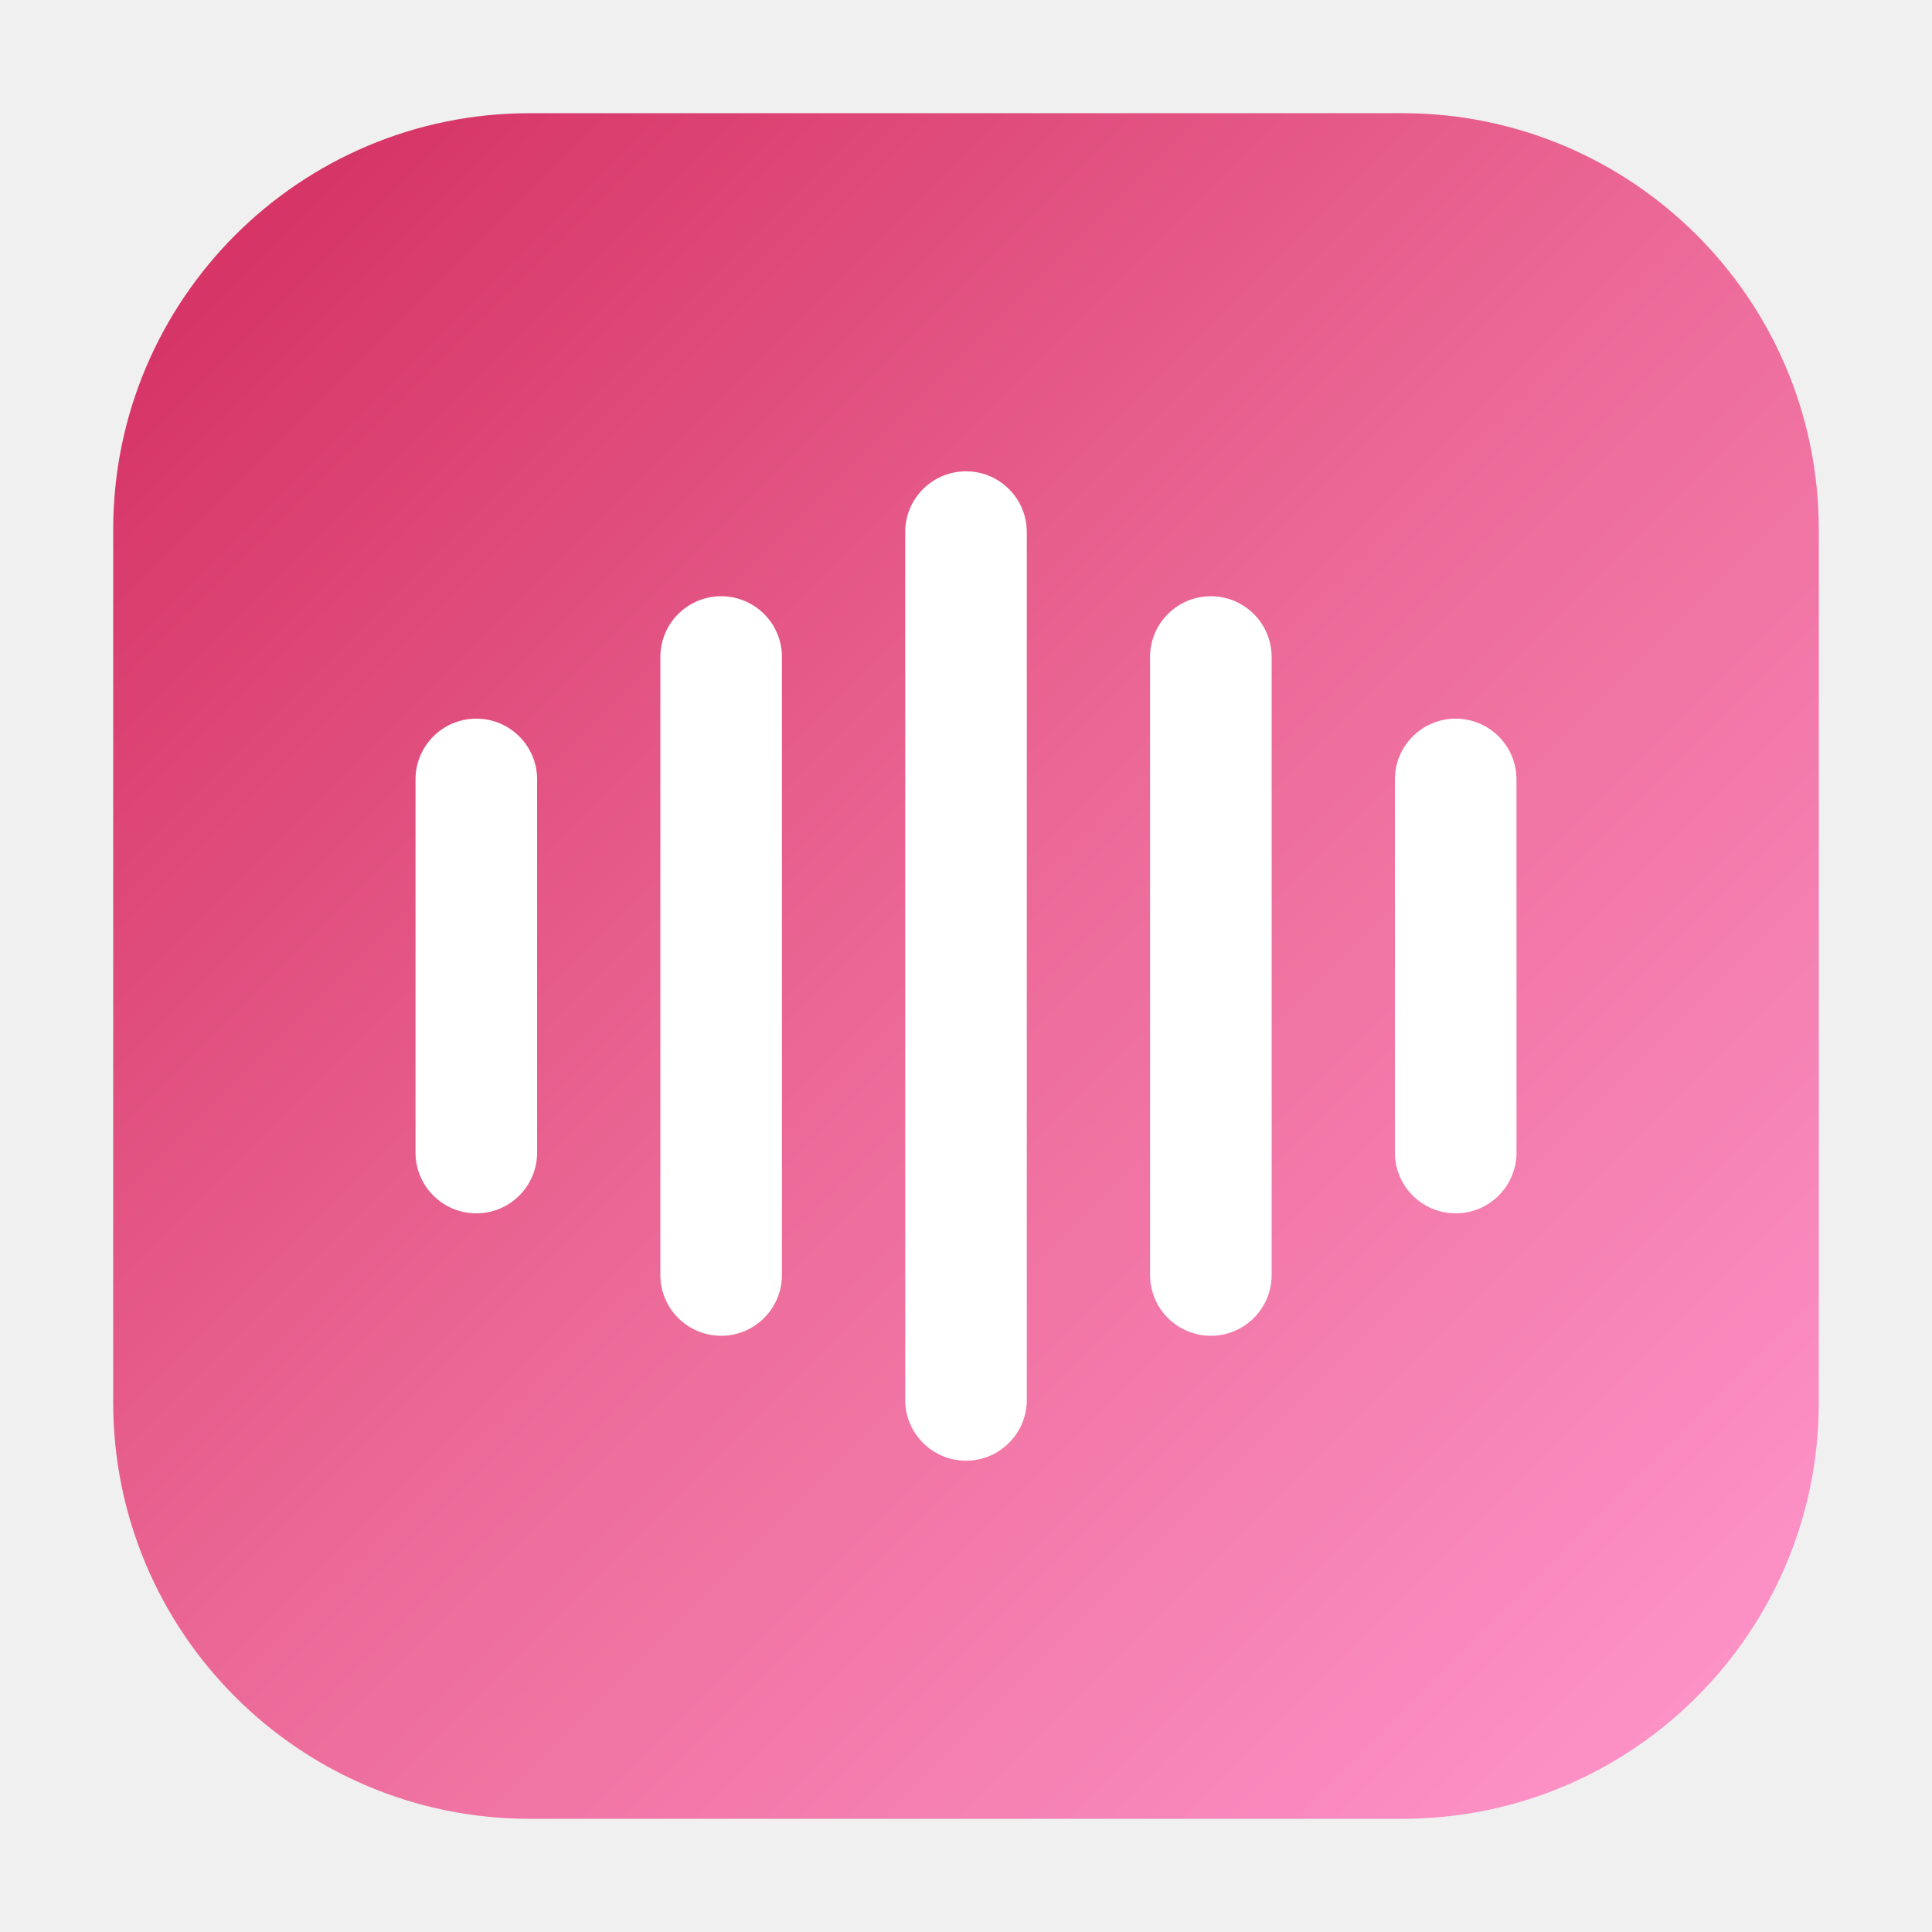
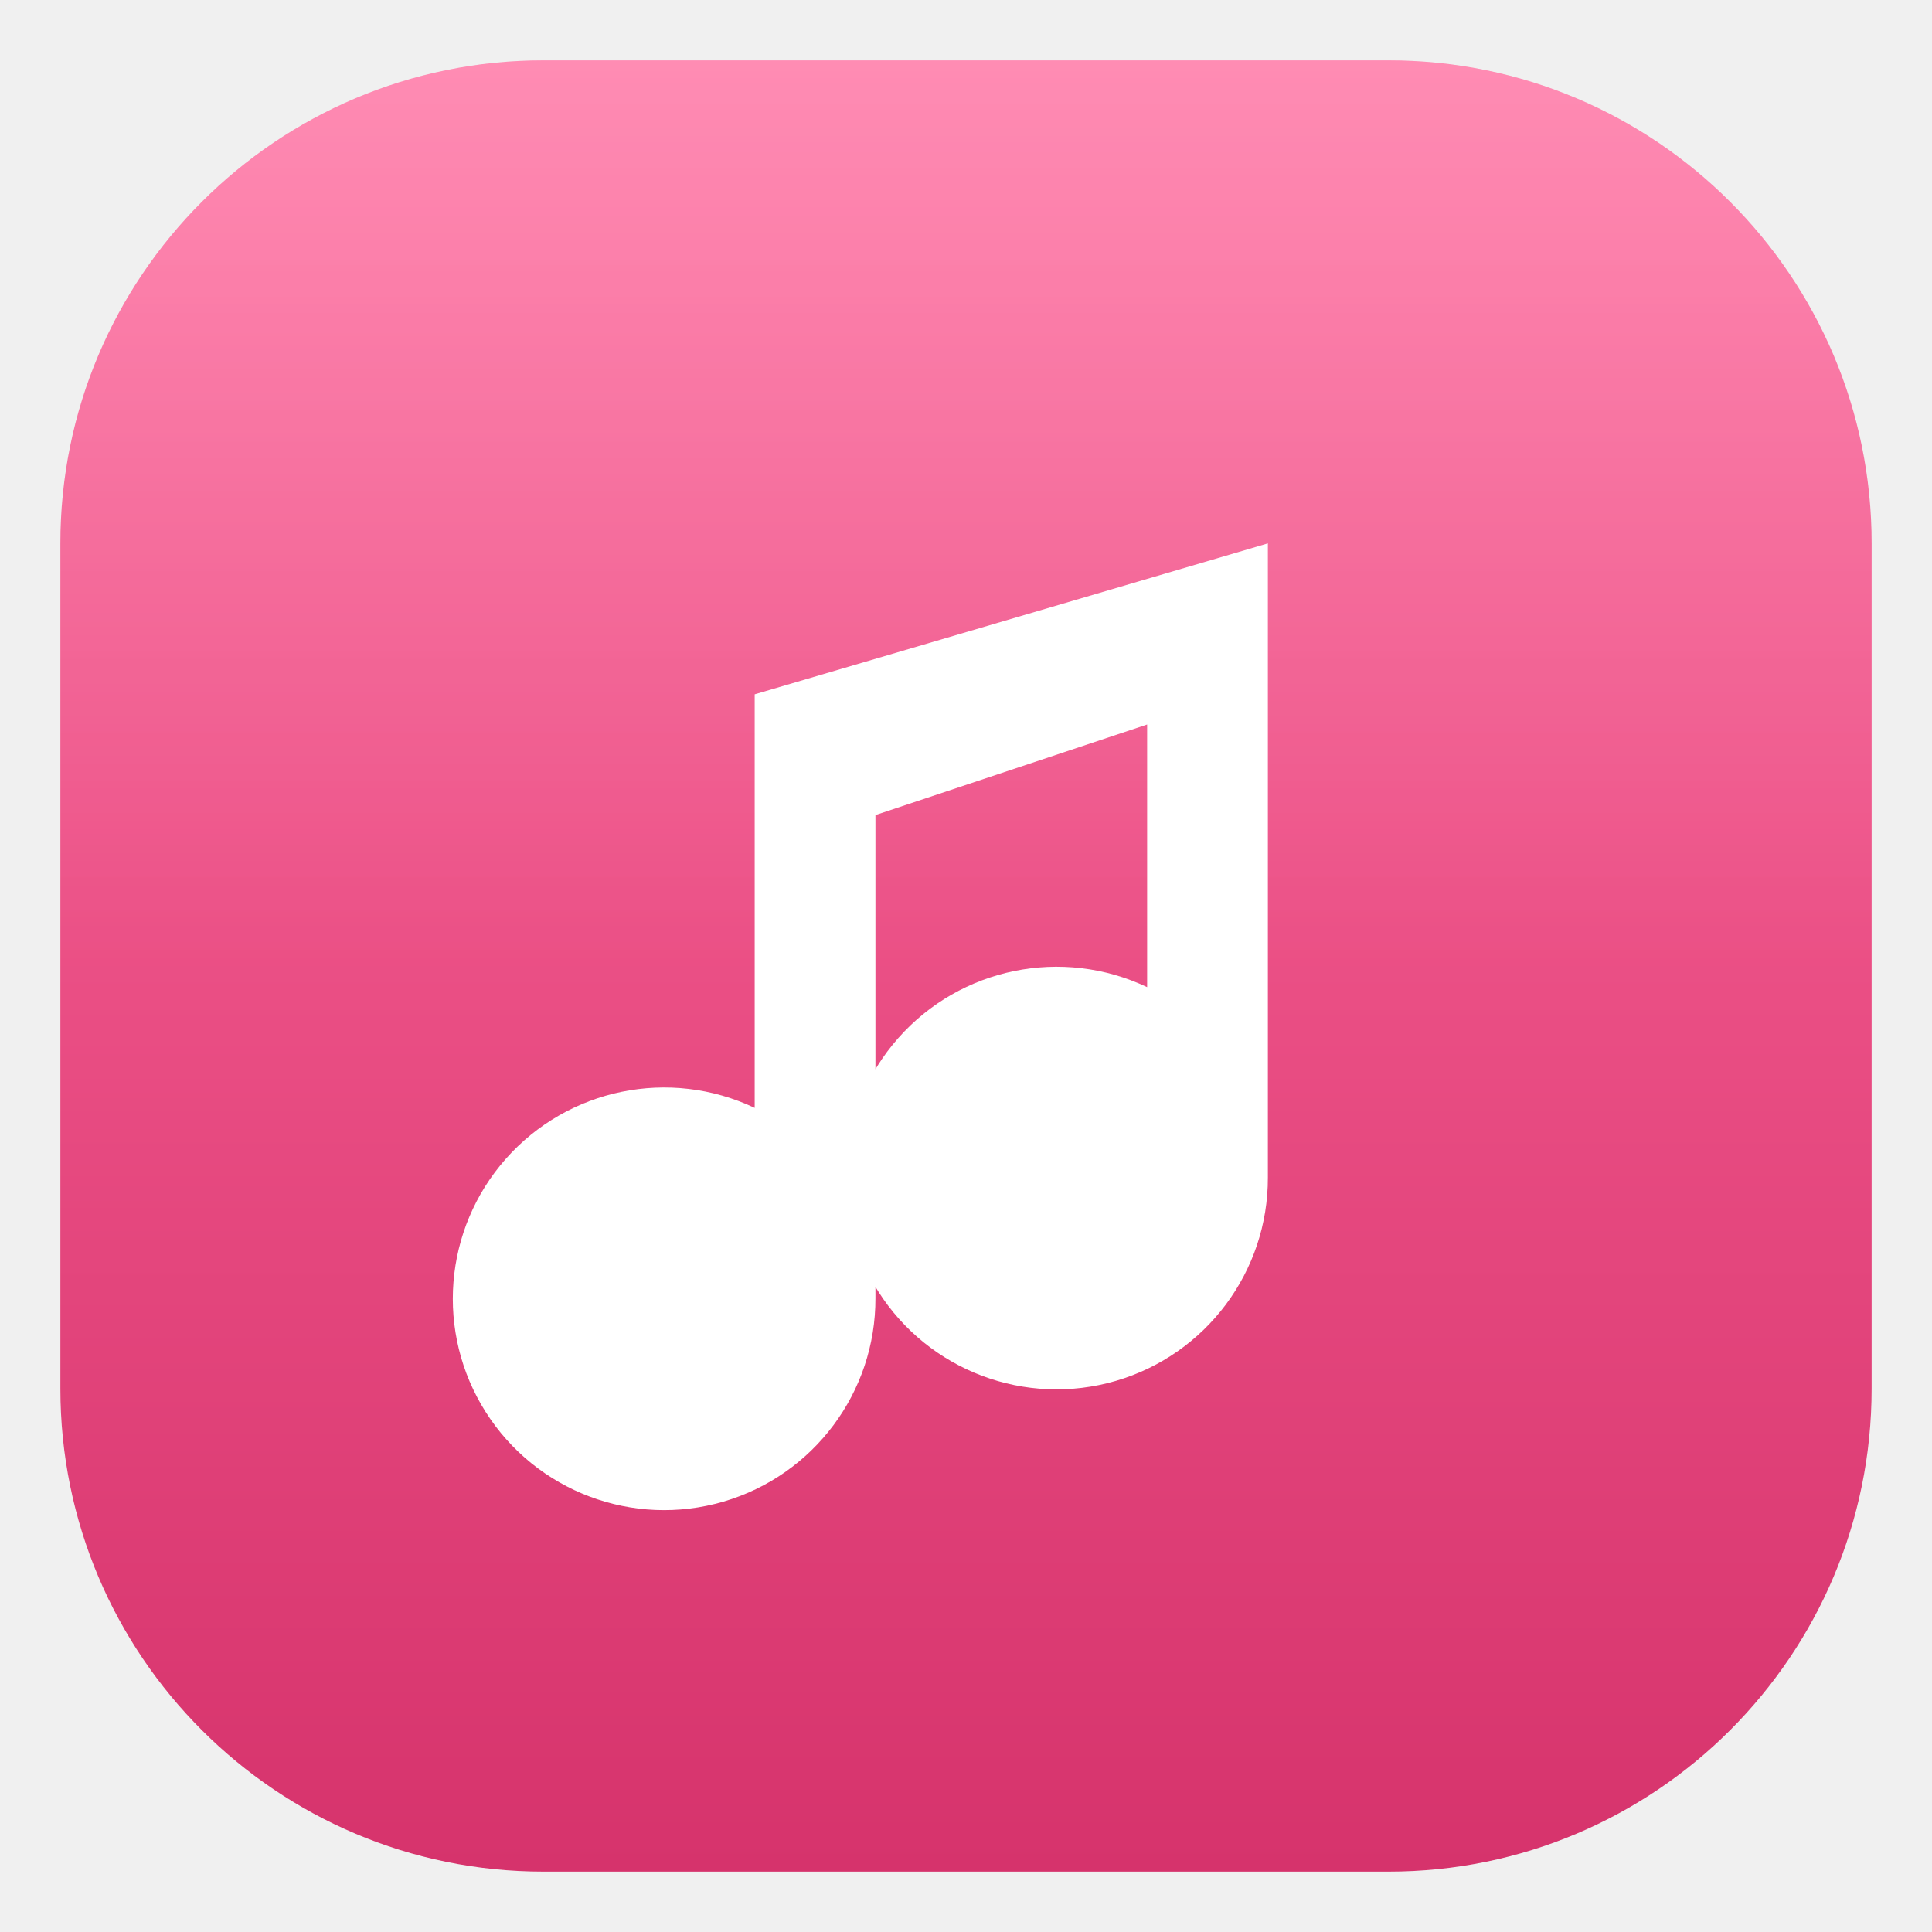
- <svg xmlns="http://www.w3.org/2000/svg" viewBox="-67.965 -67.965 1159.929 1159.929" width="1024" height="1024">
+ <svg xmlns="http://www.w3.org/2000/svg" viewBox="0 0 128 128" width="128" height="128">
  <defs>
-     <linearGradient id="bg" x1="0" y1="0" x2="1" y2="1">
-       <stop offset="0" stop-color="#D22C5E" />
-       <stop offset="0.5" stop-color="#EC6A98" />
-       <stop offset="1" stop-color="#FF97CD" />
+     <linearGradient id="glocalmusic" x1="0" y1="0" x2="0" y2="1">
+       <stop offset="0" stop-color="#FF6B9E" />
+       <stop offset="1" stop-color="#D6336C" />
+     </linearGradient>
+     <linearGradient id="hlocalmusic" x1="0" y1="0" x2="0" y2="1">
+       <stop offset="0" stop-color="#fff" stop-opacity=".22" />
+       <stop offset=".5" stop-color="#fff" stop-opacity="0" />
    </linearGradient>
  </defs>
-   <rect x="0" y="0" width="1024" height="1024" rx="250" ry="250" fill="url(#bg)" />
-   <g fill="#FFFFFF">
-     <rect x="181.5" y="363.5" width="73" height="297" rx="36.5" />
-     <rect x="328.5" y="290" width="73" height="444" rx="36.5" />
-     <rect x="475.5" y="215" width="73" height="594" rx="36.5" />
-     <rect x="622.5" y="290" width="73" height="444" rx="36.5" />
-     <rect x="769.5" y="363.5" width="73" height="297" rx="36.5" />
+   <rect x="4" y="4" width="120" height="120" rx="32" fill="url(#glocalmusic)" />
+   <rect x="4" y="4" width="120" height="120" rx="32" fill="url(#hlocalmusic)" />
+   <g fill="none" stroke="#fff" stroke-width="8" stroke-linecap="round" stroke-linejoin="round">
+     <path d="M80 34v42a14 14 0 1 1-8-12.6V46L54 52v32a14 14 0 1 1-8-12.6V44z" fill="#fff" stroke="none" transform="translate(4 2)" />
  </g>
</svg>
